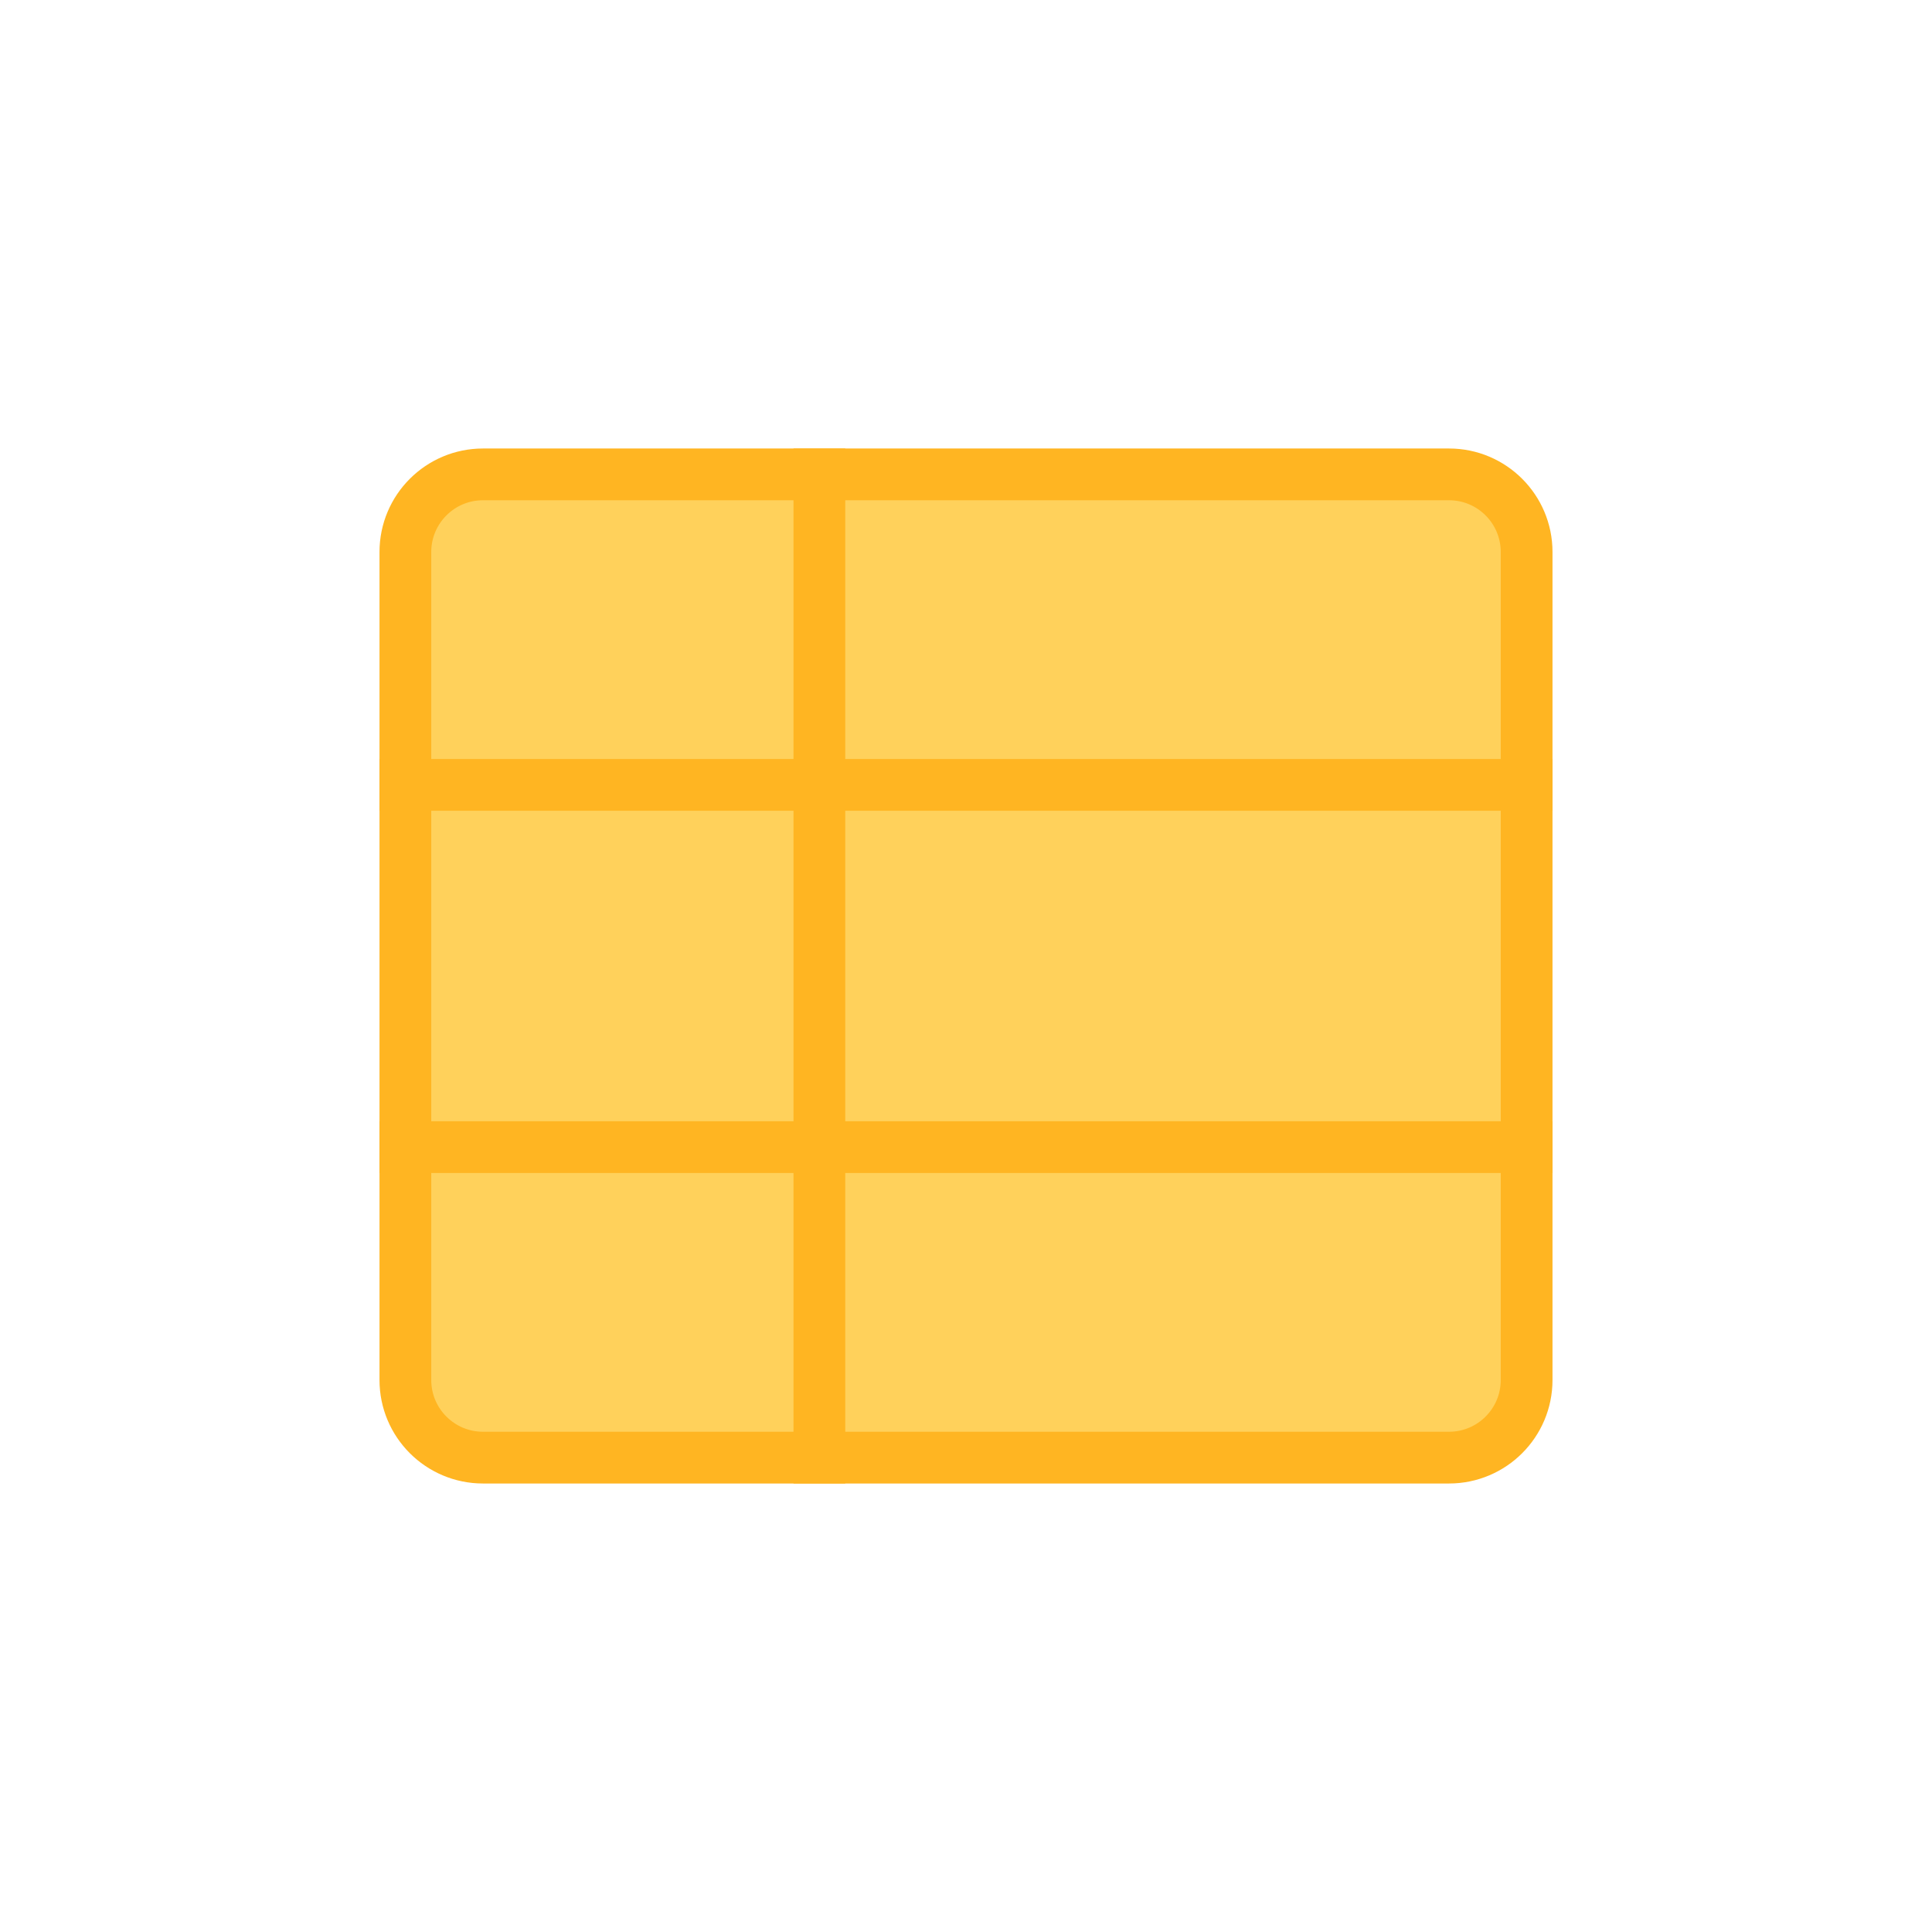
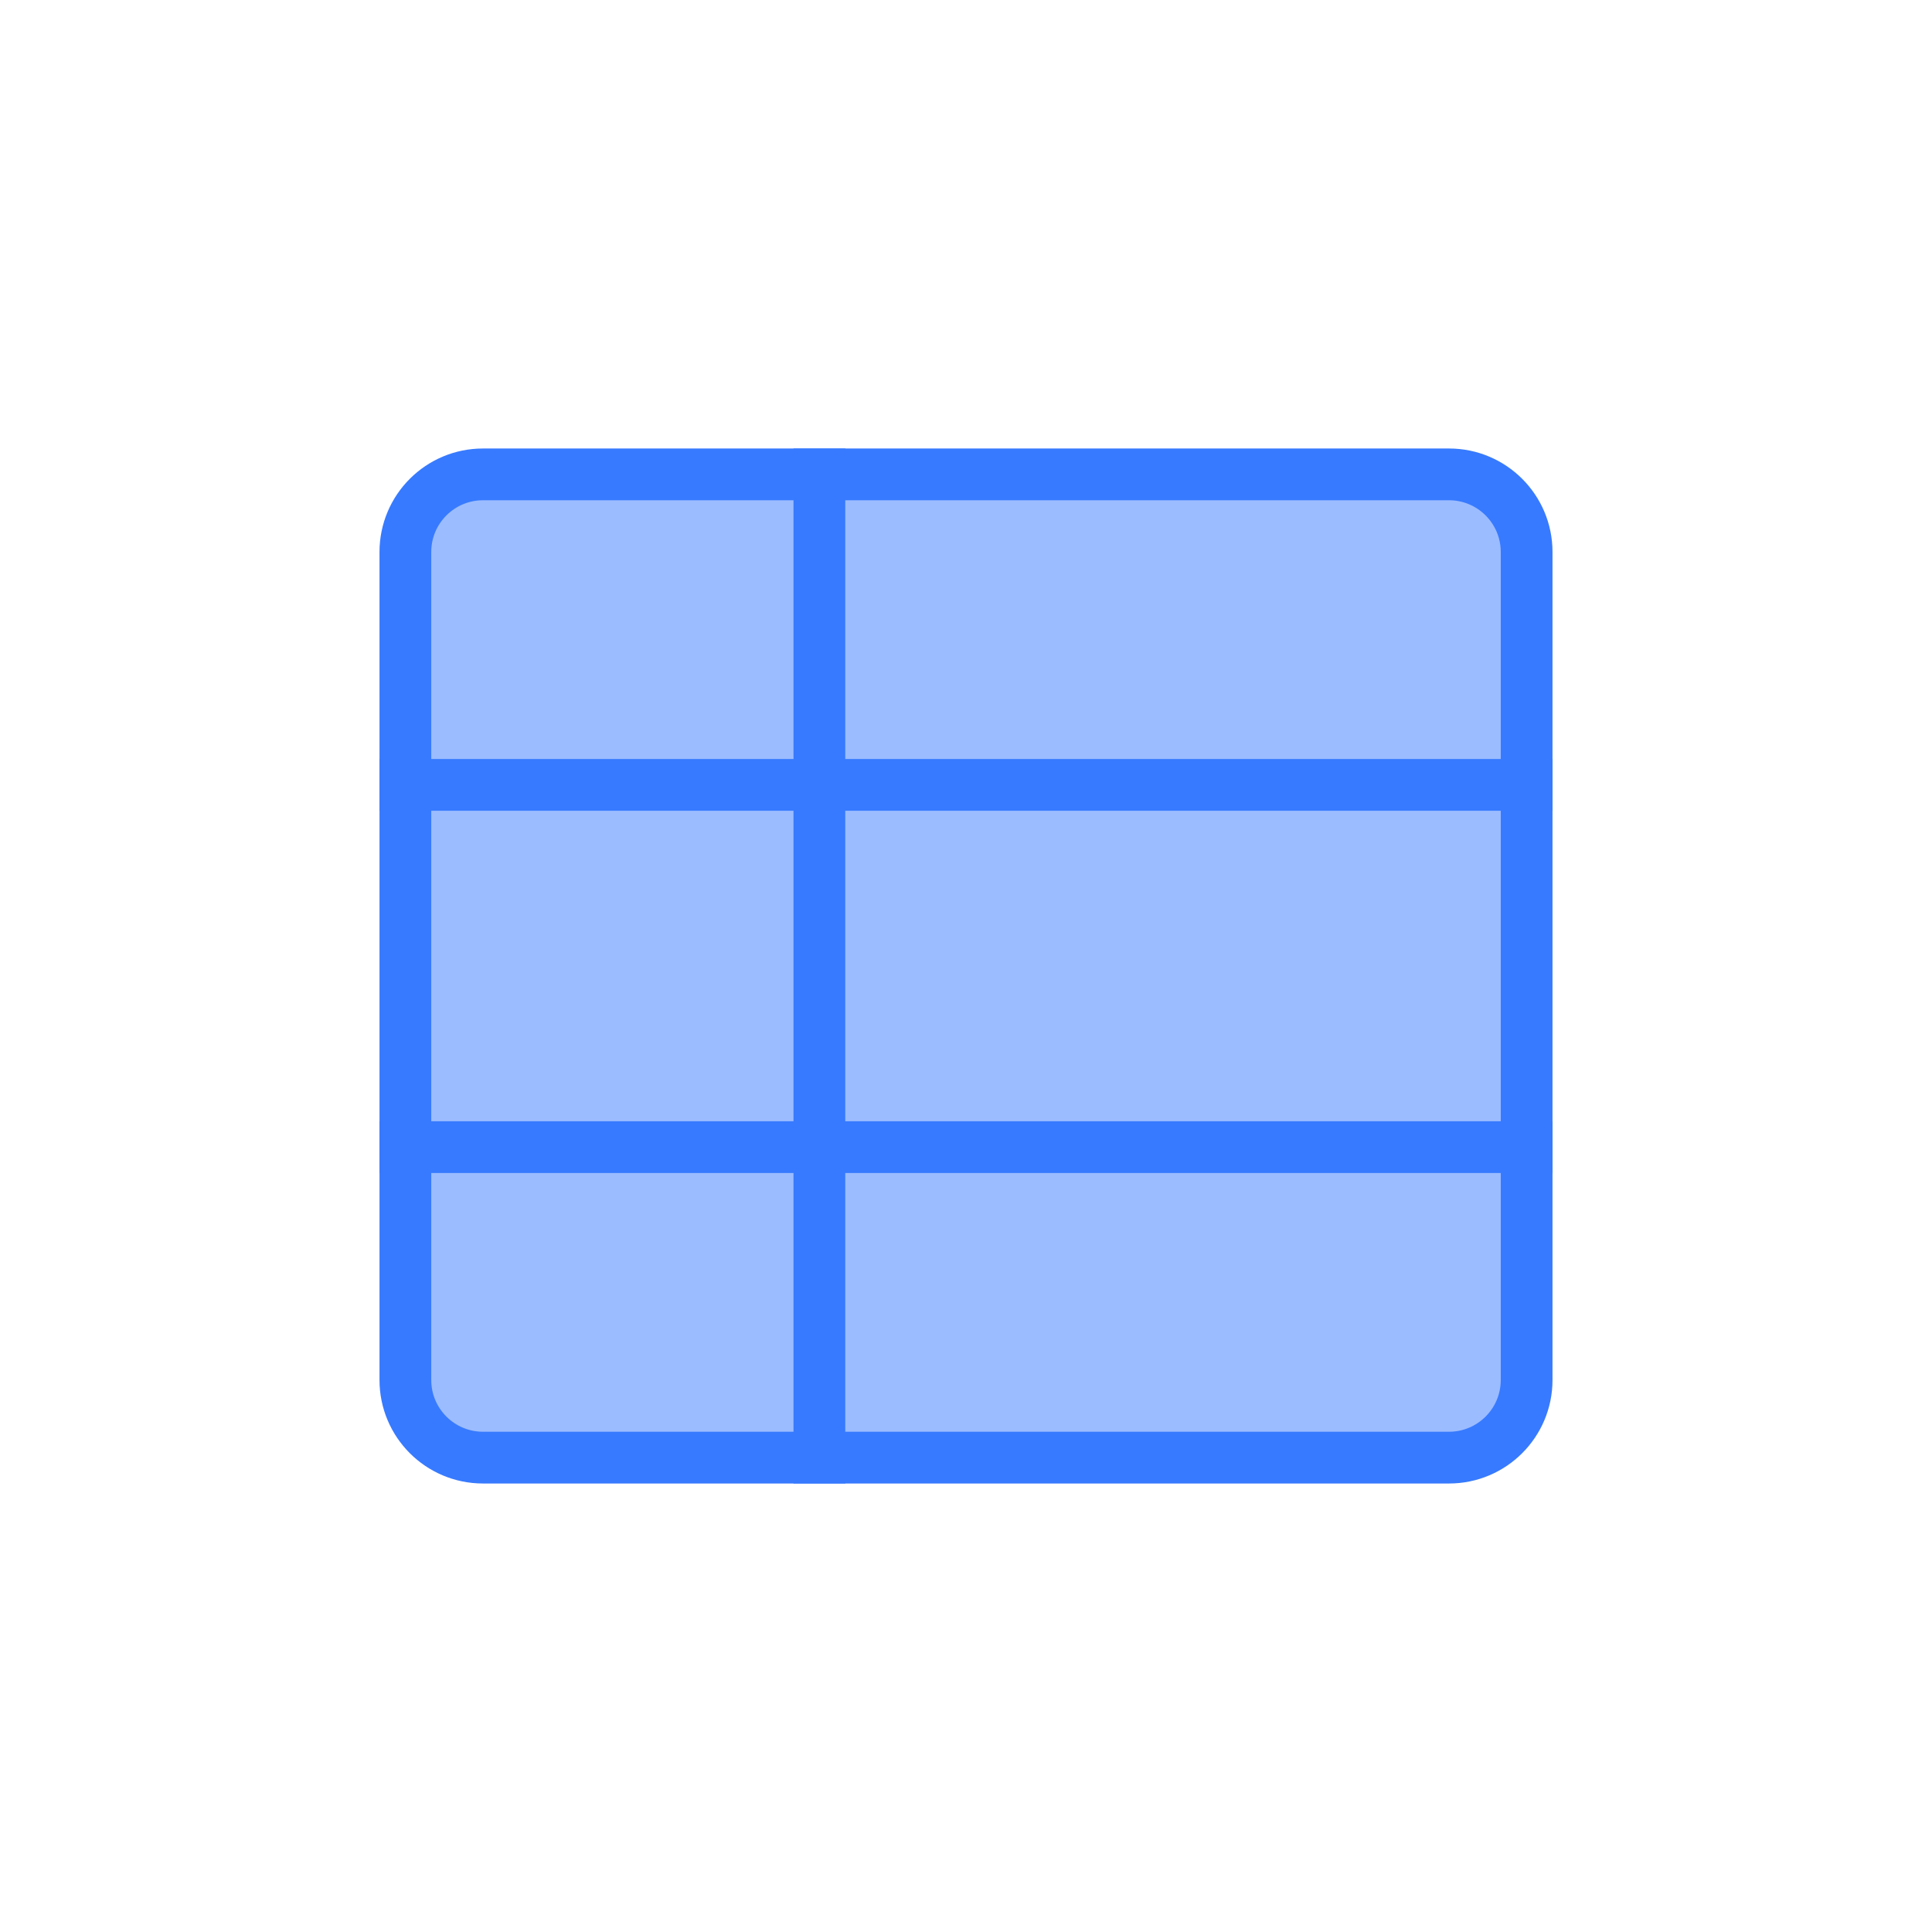
<svg xmlns="http://www.w3.org/2000/svg" width="56" height="56" viewBox="0 0 56 56" fill="none">
-   <rect x="11.75" y="13.75" width="32.5" height="28.5" rx="2.25" fill="#FFD15B" stroke="#FFB522" stroke-width="1.5" />
-   <path fill-rule="evenodd" clip-rule="evenodd" d="M23 13H24.5V22H45V23.5H24.5V32.5H45V34H24.5V43H23V34H11V32.5H23V23.5H11V22H23V13Z" fill="#FFB522" />
+   <rect x="11.75" y="13.75" width="32.5" height="28.5" rx="2.25" fill="#9BBCFF" stroke="#377AFF" stroke-width="1.5" />
+   <path d="M24.5 22H45V23.5H24.5V32.5H45V34H24.5V43H23V34H11V32.5H23V23.5H11V22H23V13H24.5V22Z" fill="#377AFF" />
</svg>
